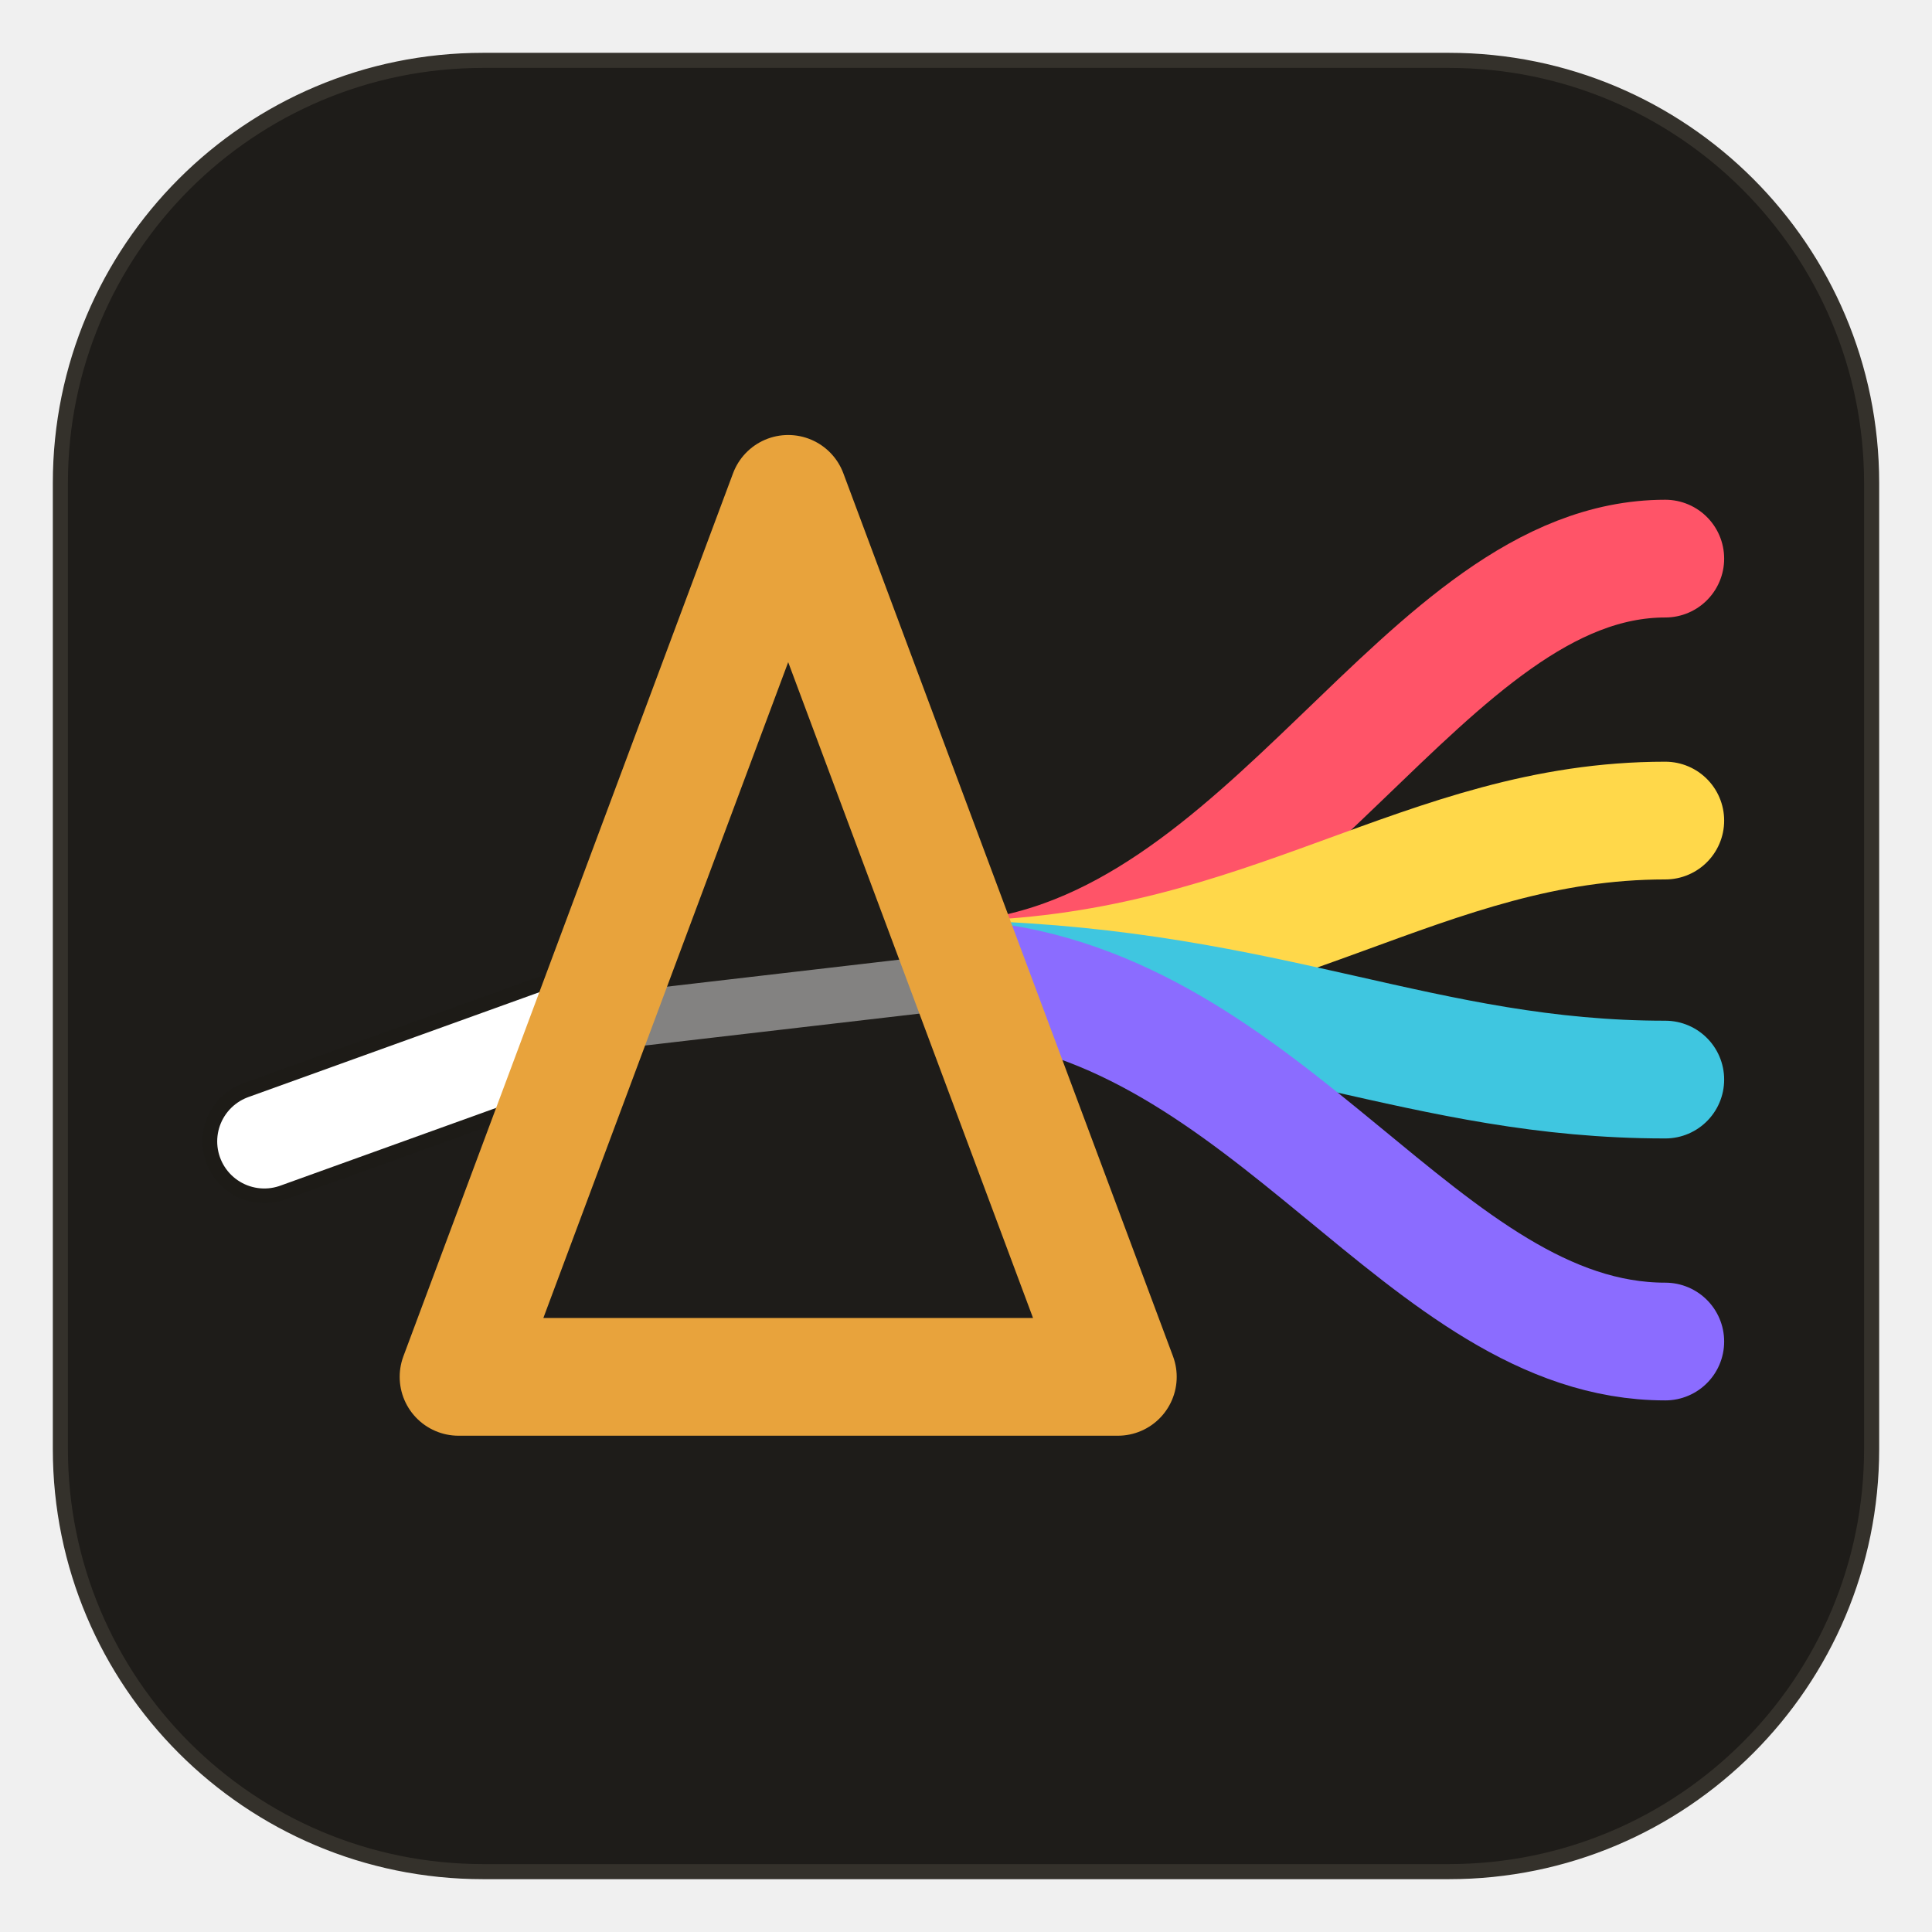
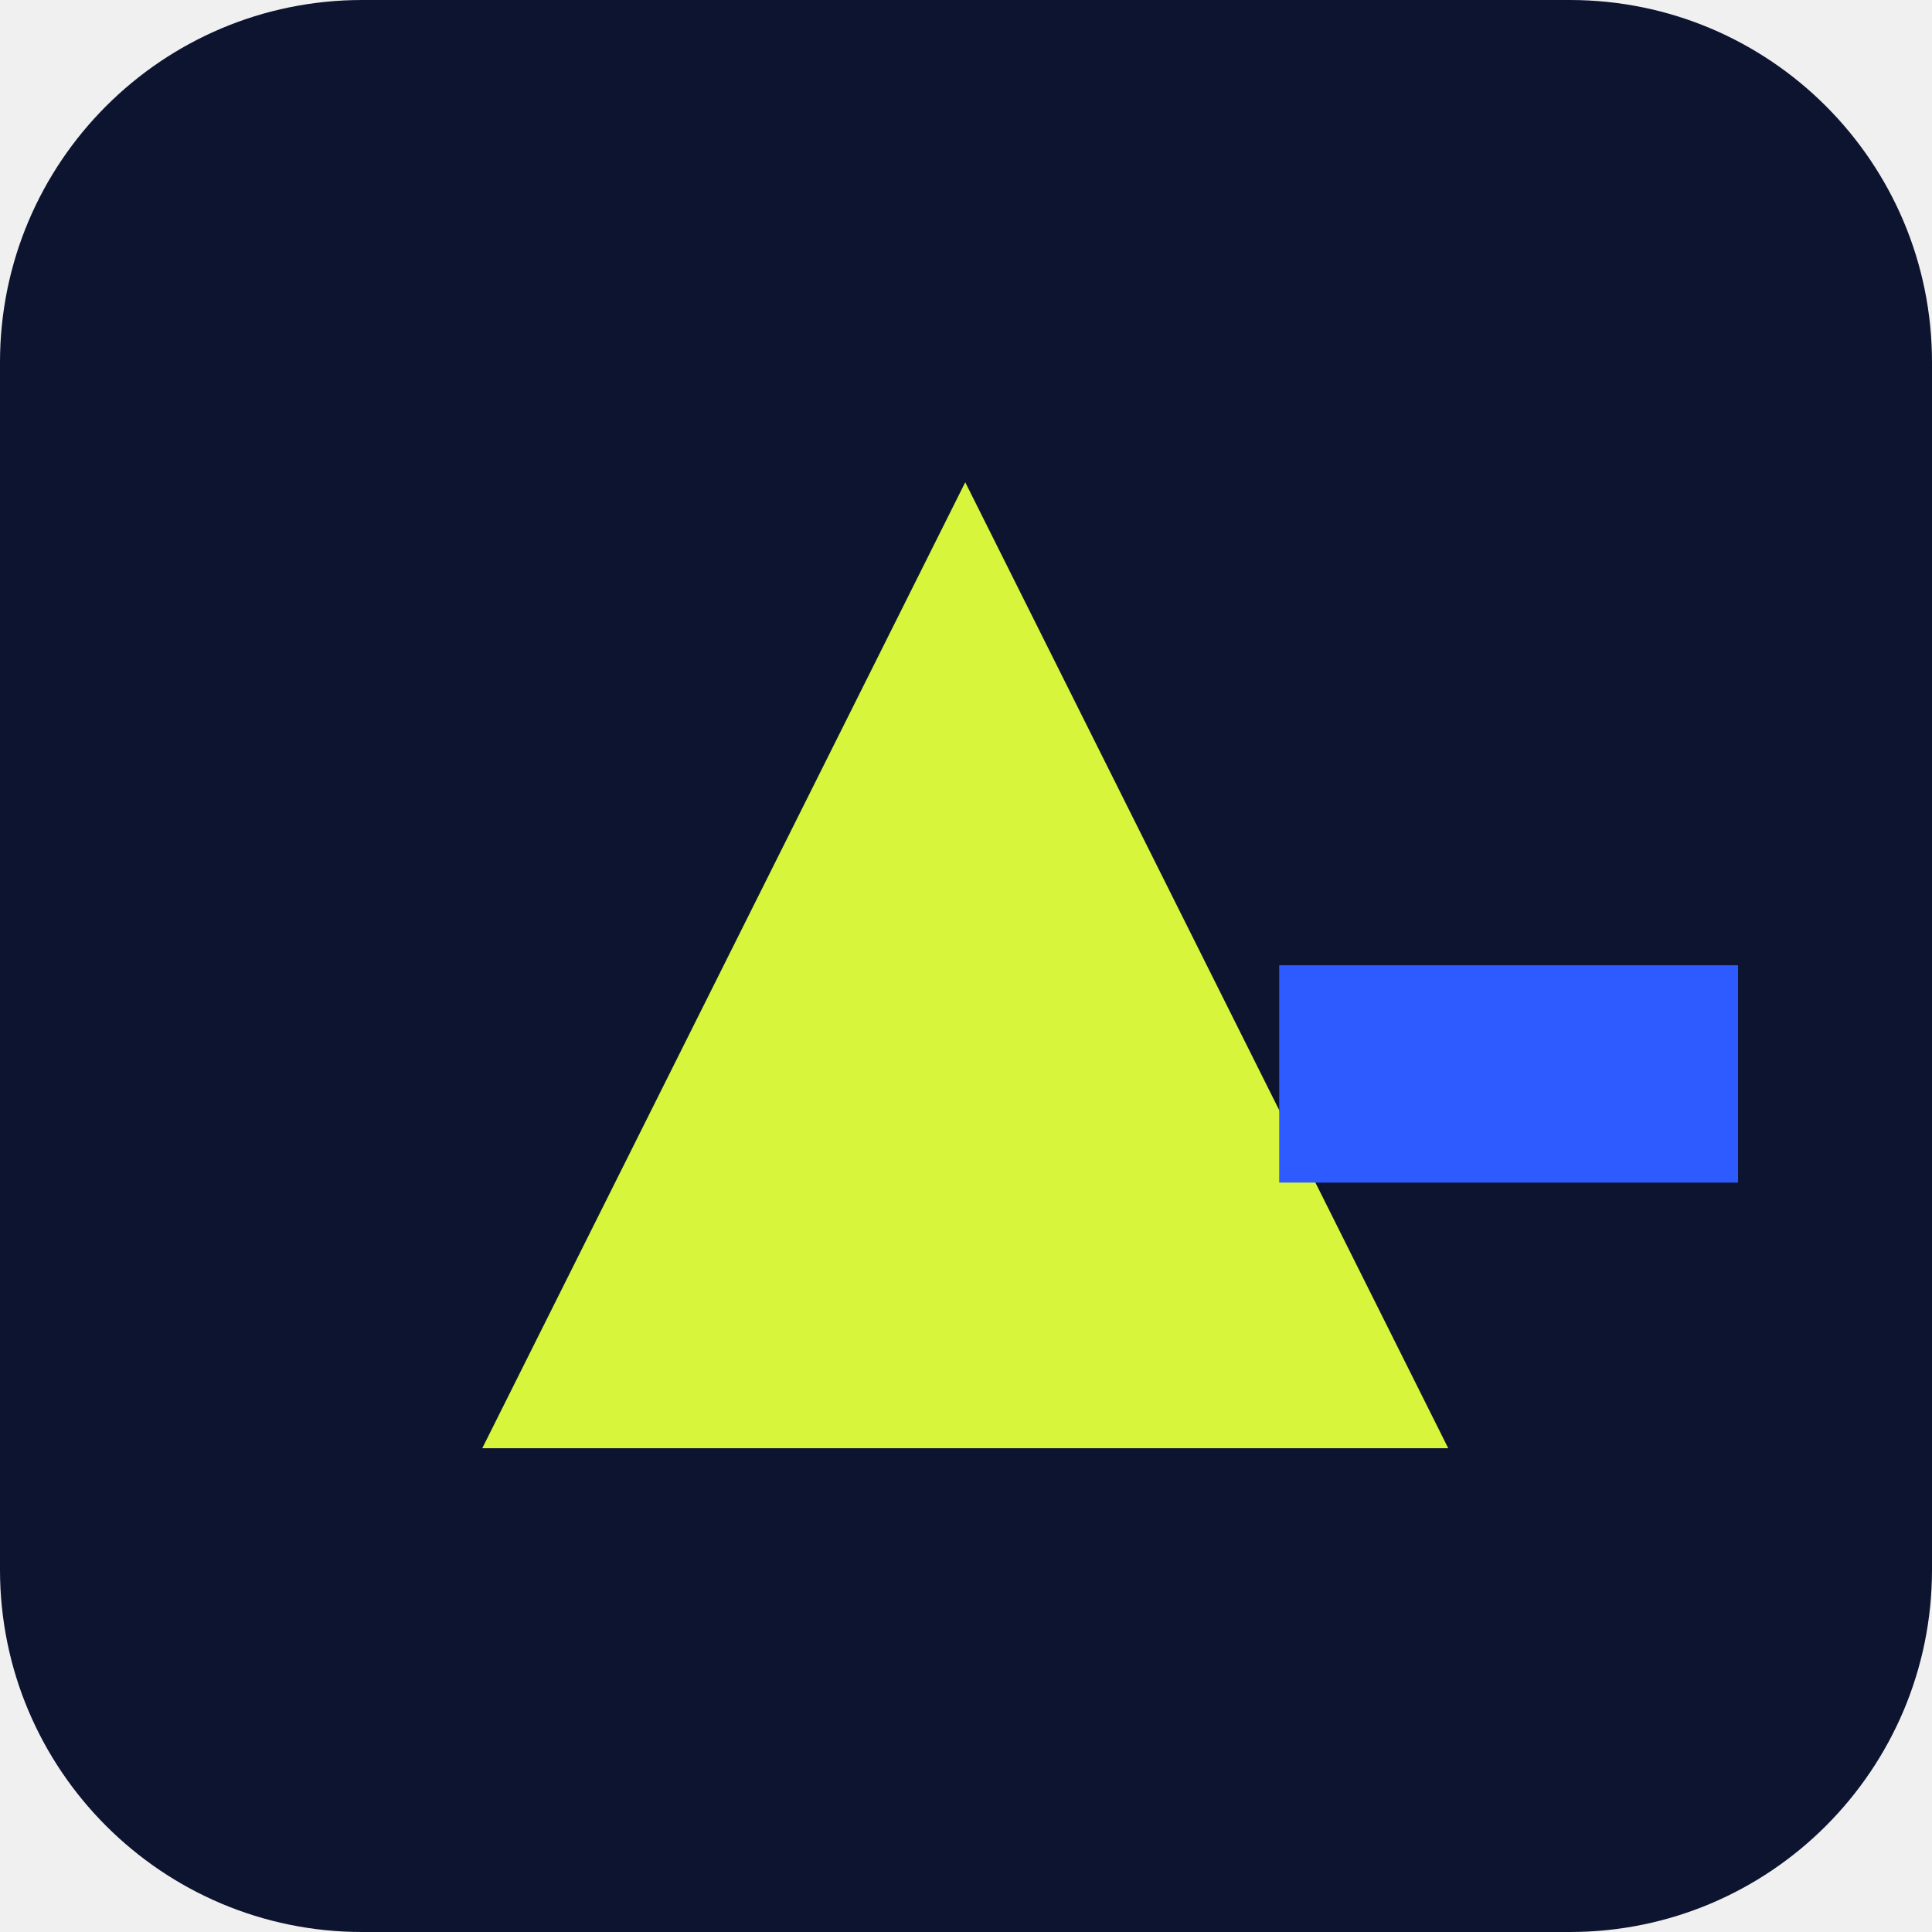
<svg xmlns="http://www.w3.org/2000/svg" version="1.2" baseProfile="tiny" width="512" height="512" viewBox="0 0 512 512">
-   <rect x="16" y="16" width="480" height="480" rx="112" ry="112" fill="#1e1c19" stroke="#34312b" stroke-width="4" />
-   <g transform="translate(56,56) scale(0.78)">
-     <path d="M258,261 C360,252 412,118 494,118" stroke="#ff5468" stroke-width="40" stroke-linecap="round" fill="none" />
-     <path d="M258,261 C360,258 412,207 494,207" stroke="#ffd84a" stroke-width="40" stroke-linecap="round" fill="none" />
-     <path d="M258,261 C360,264 412,295 494,295" stroke="#3fc6e0" stroke-width="40" stroke-linecap="round" fill="none" />
-     <path d="M258,261 C360,270 412,384 494,384" stroke="#8b6cff" stroke-width="40" stroke-linecap="round" fill="none" />
-     <path d="M18,316 L129,276" stroke="#1c1a16" stroke-opacity="0.35" stroke-width="42" stroke-linecap="round" fill="none" />
-     <path d="M18,316 L129,276" stroke="#ffffff" stroke-width="32" stroke-linecap="round" fill="none" />
-     <path d="M129,276 L258,261" stroke="#ffffff" stroke-opacity="0.45" stroke-width="19" stroke-linecap="round" fill="none" />
-     <path d="M196,96 L308,396 L84,396 Z" fill="none" stroke="#e8a33c" stroke-width="40" stroke-linejoin="round" />
+   <rect width="512" height="512" rx="96" ry="96" fill="#0c1430" />
+   <g transform="translate(51 51) scale(6.4)">
+     <path d="M12,52 L32,12 L52,52 Z" fill="#d6f53b" />
+     <rect x="45" y="32" width="19" height="9" fill="#2d5bff" />
  </g>
</svg>
